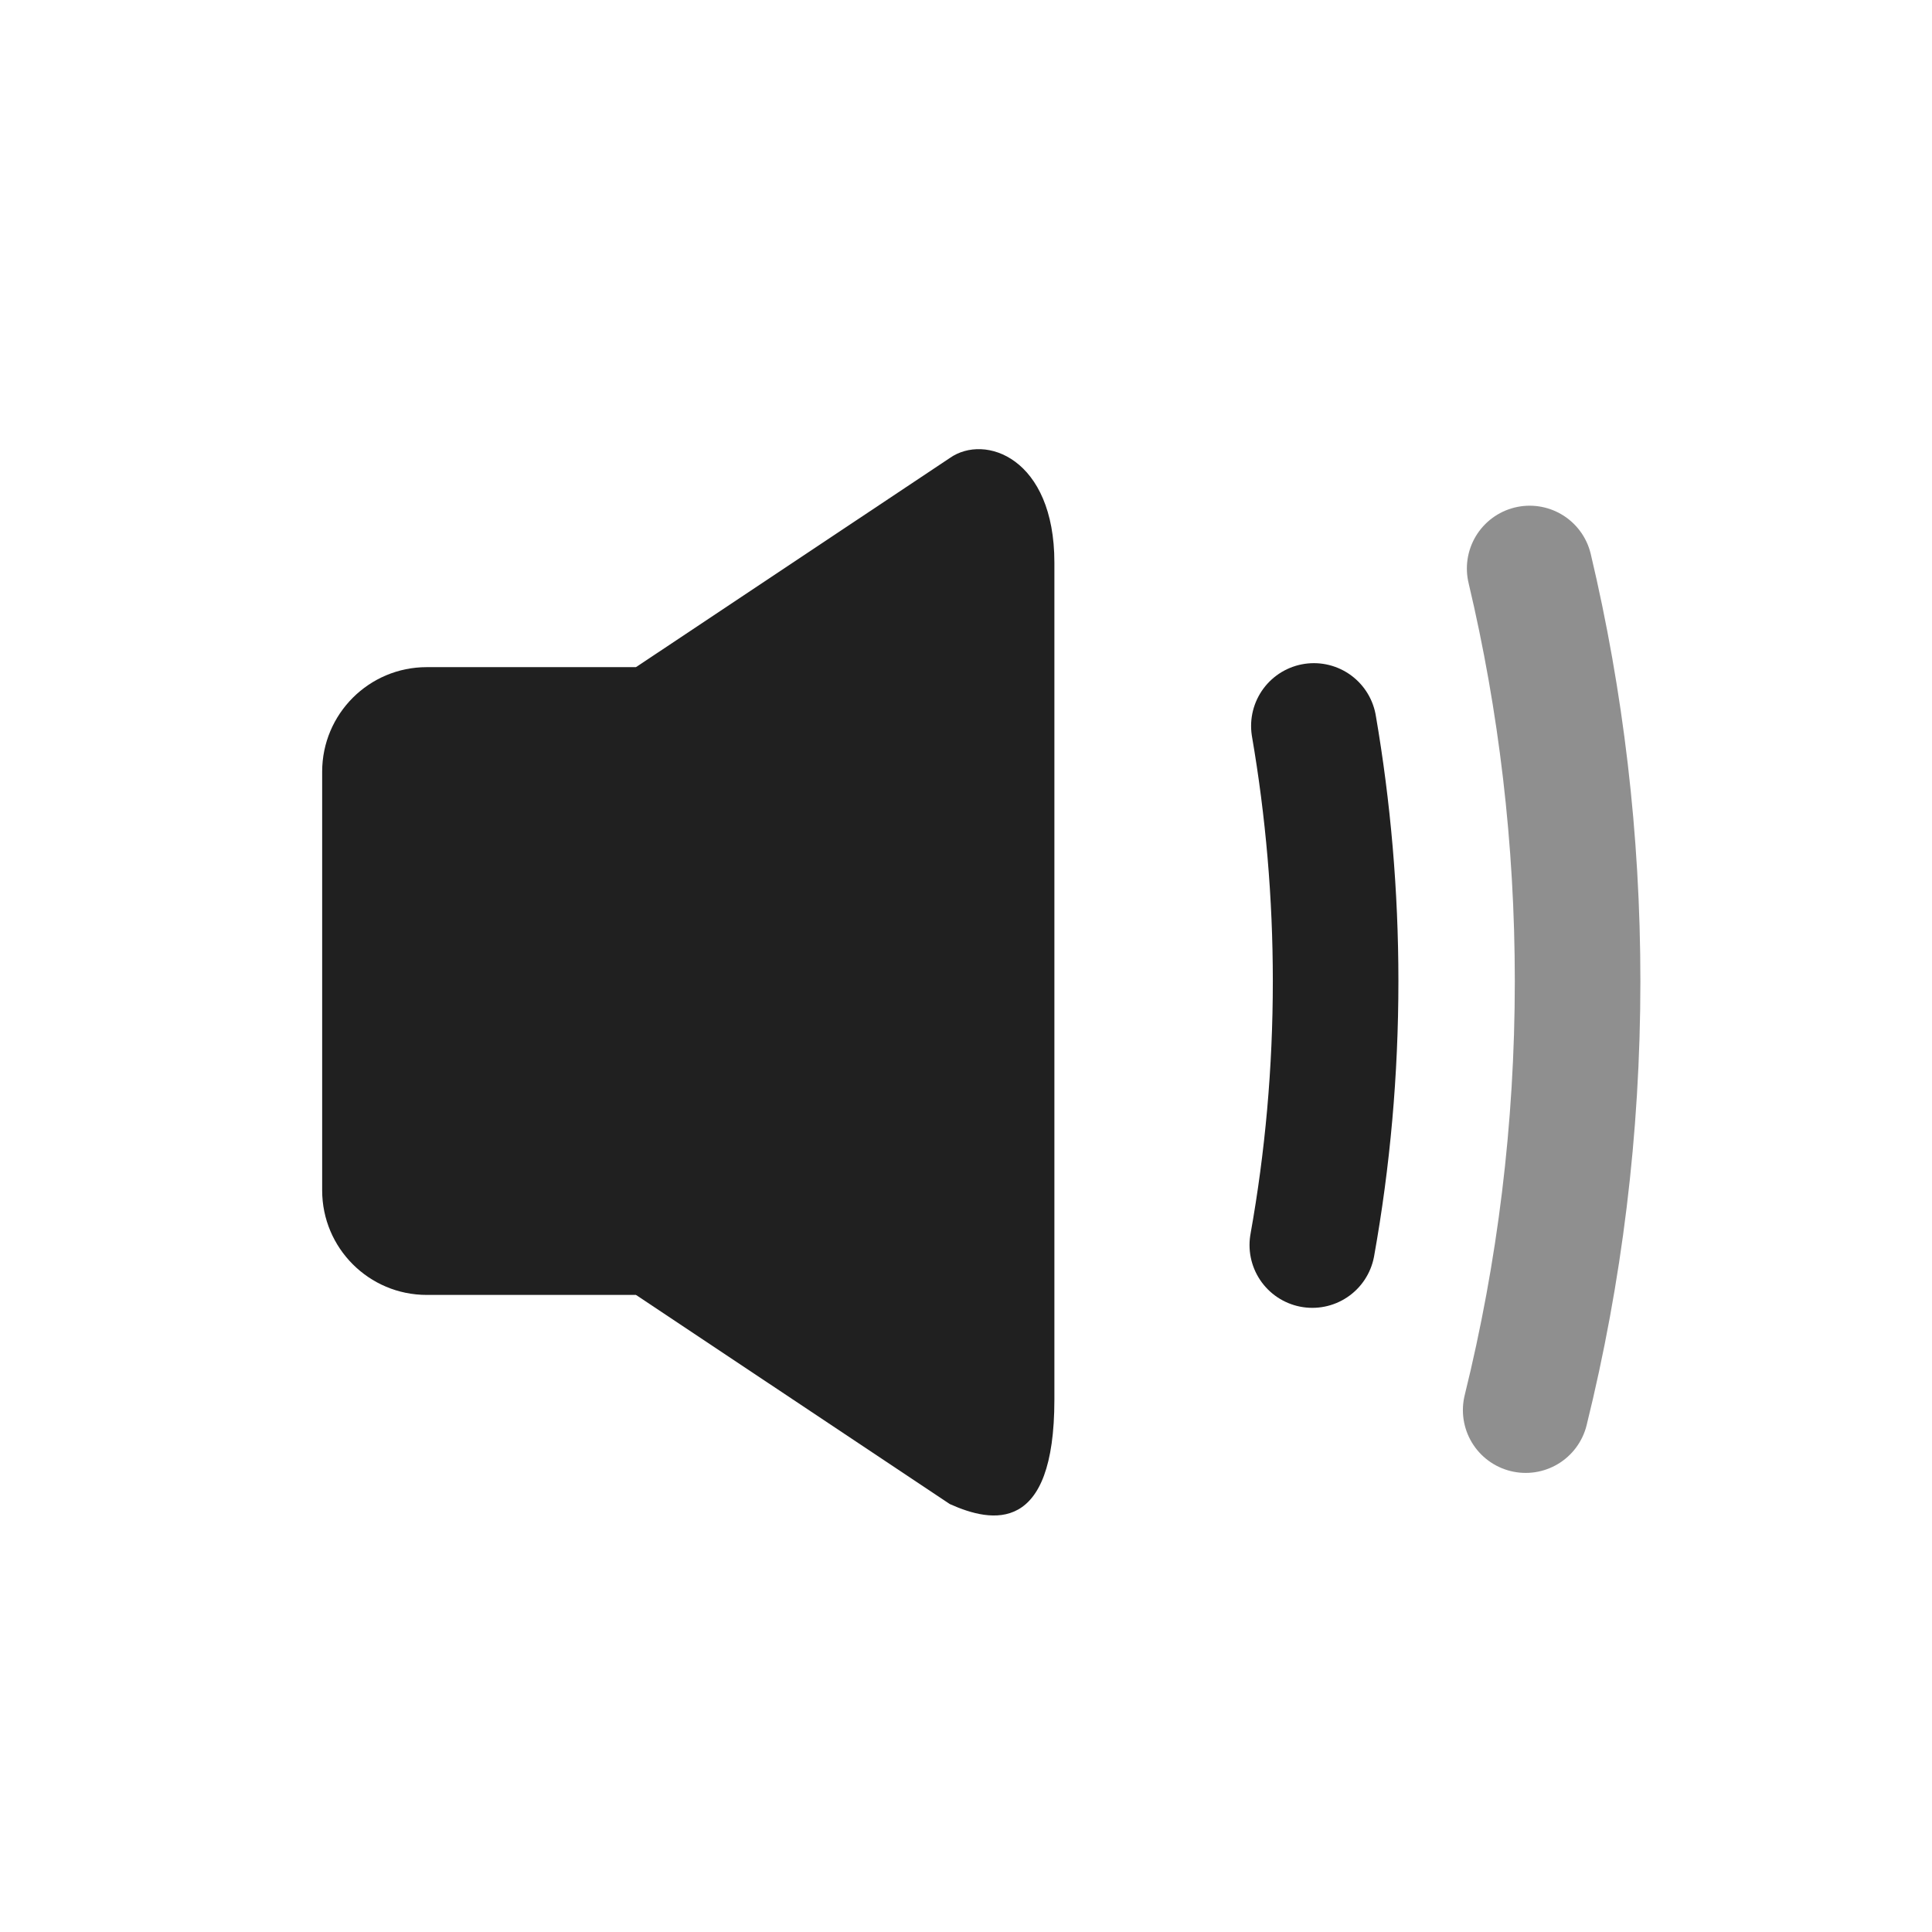
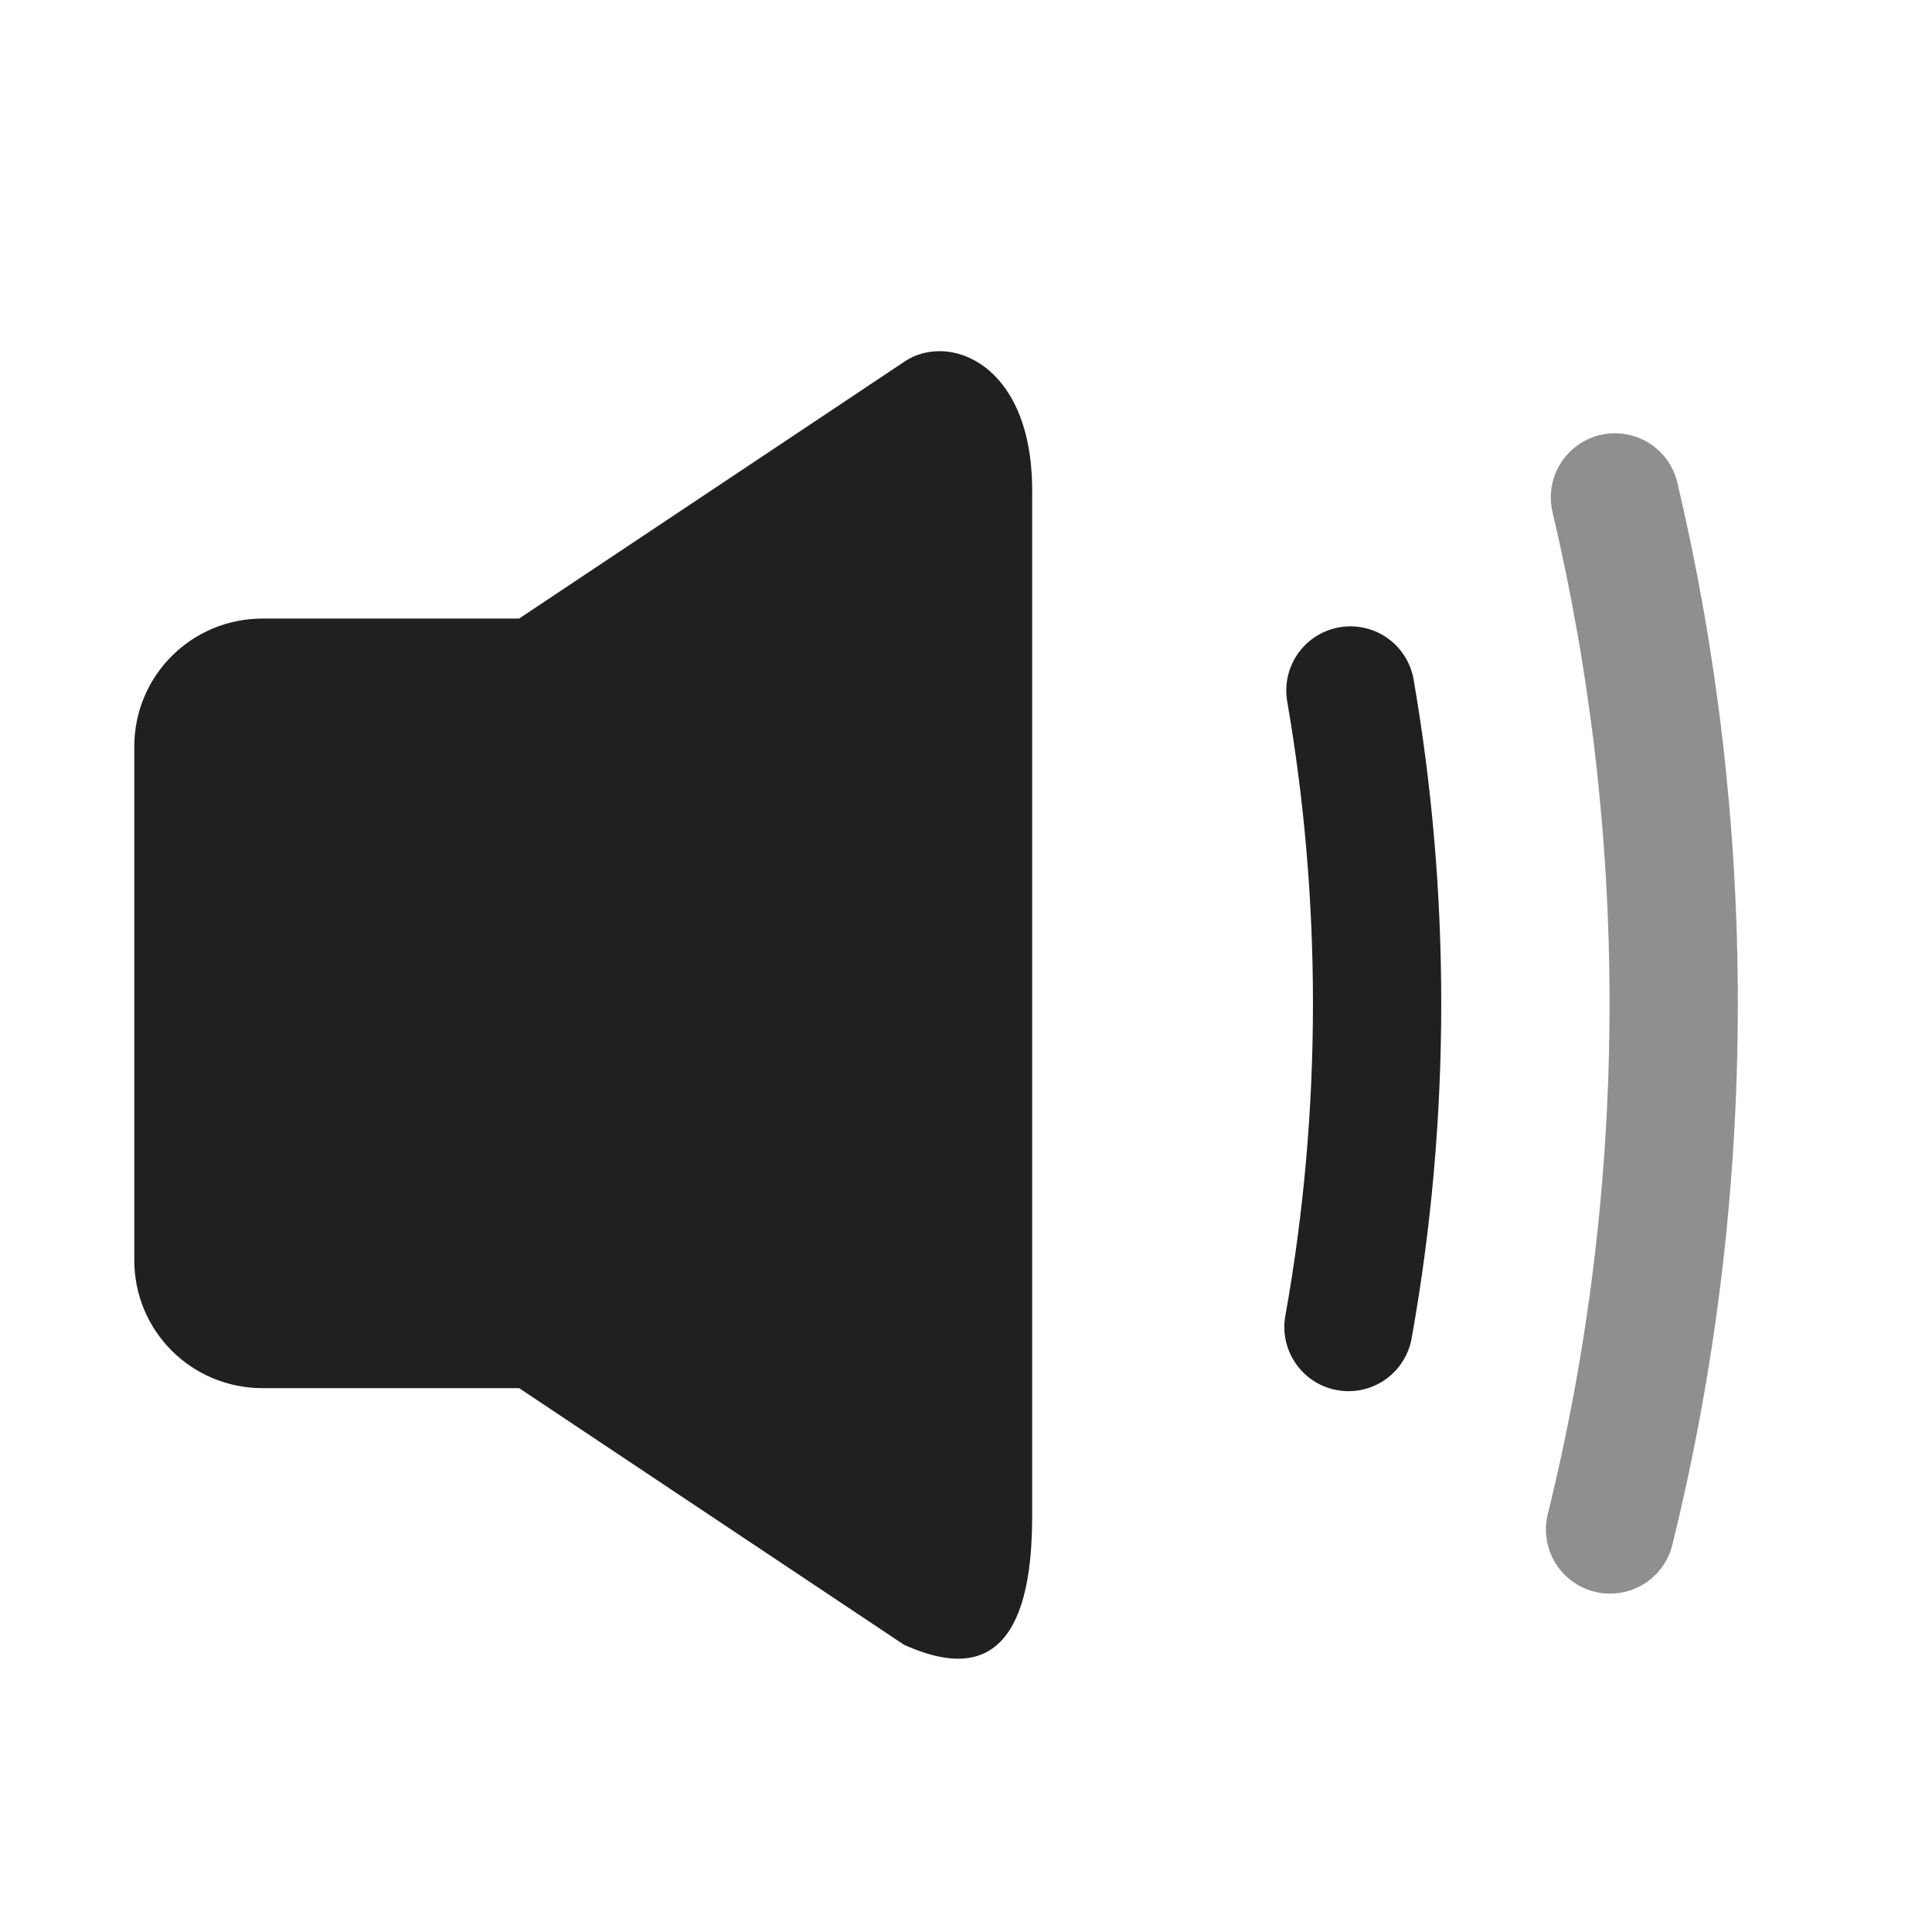
- <svg xmlns="http://www.w3.org/2000/svg" xmlns:xlink="http://www.w3.org/1999/xlink" id="svg7384" style="enable-background:new" height="16" width="16" version="1.1">
+ <svg xmlns="http://www.w3.org/2000/svg" xmlns:xlink="http://www.w3.org/1999/xlink" id="svg7384" style="enable-background:new" height="24" width="24" version="1.1">
  <defs id="defs7386">
    <filter id="filter7554" style="color-interpolation-filters:sRGB">
      <feBlend id="feBlend7556" in2="BackgroundImage" mode="darken" />
    </filter>
    <linearGradient gradientTransform="translate(-1,-2)" gradientUnits="userSpaceOnUse" xlink:href="#linearGradient3678" id="linearGradient2868" y2="19" x2="8.925" y1="6" x1="8.925" />
    <linearGradient id="linearGradient3678">
      <stop offset="0" style="stop-color:#ffffff;stop-opacity:1" id="stop3680" />
      <stop offset="1" style="stop-color:#e6e6e6;stop-opacity:1" id="stop3682" />
    </linearGradient>
    <linearGradient gradientTransform="translate(-2,-1)" gradientUnits="userSpaceOnUse" xlink:href="#linearGradient3678" id="linearGradient2393" y2="21" x2="9" y1="3" x1="9" />
    <linearGradient x1="14" y1="3" x2="14" y2="21" id="linearGradient2398" xlink:href="#linearGradient3587-6-5-3" gradientUnits="userSpaceOnUse" gradientTransform="translate(-1.000123,-5)" />
    <linearGradient id="linearGradient3587-6-5-3">
-       <stop id="stop3589-9-2-0" style="stop-color:#000000;stop-opacity:1" offset="0" />
+       <stop id="stop3589-9-2-0" style="stop-color:#f5f5f5;stop-opacity:1" offset="0" />
      <stop id="stop3591-7-4-7" style="stop-color:#363636;stop-opacity:1" offset="1" />
    </linearGradient>
    <linearGradient x1="66.097" y1="9.364" x2="66.097" y2="27.364" id="linearGradient2395" xlink:href="#linearGradient3587-6-5-3" gradientUnits="userSpaceOnUse" gradientTransform="translate(-52.0968,-11.36383)" />
    <linearGradient x1="4.955" y1="2.684" x2="4.955" y2="13.496" id="linearGradient7390" xlink:href="#linearGradient3587-6-5-3" gradientUnits="userSpaceOnUse" />
    <linearGradient x1="7.911" y1="4.576" x2="7.911" y2="11.649" id="linearGradient7392" xlink:href="#linearGradient3587-6-5-3" gradientUnits="userSpaceOnUse" />
    <linearGradient x1="10.187" y1="2.774" x2="10.187" y2="13.317" id="linearGradient7394" xlink:href="#linearGradient3587-6-5-3" gradientUnits="userSpaceOnUse" />
    <linearGradient x1="13.917" y1="0.882" x2="13.917" y2="15.183" id="linearGradient7396" xlink:href="#linearGradient3587-6-5-3" gradientUnits="userSpaceOnUse" />
    <linearGradient id="linearGradient5263">
      <stop id="stop5265" style="stop-color:#a0d5ff;stop-opacity:1" offset="0" />
      <stop id="stop5267" style="stop-color:#a0d5ff;stop-opacity:1" offset="1" />
    </linearGradient>
  </defs>
-   <rect style="opacity:0;fill:#000000;fill-opacity:0;stroke:none;stroke-width:0.1;stroke-linecap:round;stroke-linejoin:round;stroke-miterlimit:4;stroke-dasharray:none;stroke-dashoffset:0;stroke-opacity:1;paint-order:fill markers stroke" id="rect863" width="24" height="24" x="0" y="-8" />
-   <rect style="opacity:1;fill:#202020;fill-opacity:1;stroke:none;stroke-width:3.93;stroke-linecap:round;stroke-linejoin:round;stroke-miterlimit:4;stroke-dasharray:none;stroke-opacity:0.008" id="rect849" width="4.332" height="5.199" x="2.668" y="5.525" rx="0.866" ry="0.866" />
-   <path style="fill:#202020;fill-opacity:1;stroke:none;stroke-width:0.866px;stroke-linecap:butt;stroke-linejoin:miter;stroke-opacity:1" d="M 5.267,5.525 7.866,3.793 c 0.291,-0.205 0.866,0 0.866,0.866 v 6.931 c 0,1.117 -0.513,1.025 -0.866,0.866 L 5.267,10.724 Z" id="path851" />
-   <path style="opacity:1;fill:none;fill-opacity:1;stroke:#202020;stroke-width:1.04;stroke-linecap:round;stroke-linejoin:round;stroke-miterlimit:4;stroke-dasharray:none;stroke-opacity:1" d="m 10.881,6.012 c 0.118,0.687 0.18,1.393 0.18,2.113 0,0.746 -0.066,1.477 -0.193,2.186" id="path840" />
-   <path style="opacity:0.5;fill:none;fill-opacity:1;stroke:#202020;stroke-width:1.04;stroke-linecap:round;stroke-linejoin:round;stroke-miterlimit:4;stroke-dasharray:none;stroke-opacity:1" d="m 12.668,4.708 c 0.26,1.097 0.397,2.241 0.397,3.417 0,1.225 -0.149,2.415 -0.43,3.553" id="circle842" />
+   <rect style="opacity:0;fill:#f5f5f5;fill-opacity:0;stroke:none;stroke-width:0.1;stroke-linecap:round;stroke-linejoin:round;stroke-miterlimit:4;stroke-dasharray:none;stroke-dashoffset:0;stroke-opacity:1;paint-order:fill markers stroke" id="rect863" width="24" height="24" x="0" y="-8" />
+   <path id="rect849" style="opacity:1;fill:#202020;fill-opacity:1;stroke:none;stroke-width:7.228;stroke-linecap:round;stroke-linejoin:round;stroke-miterlimit:4;stroke-dasharray:none;stroke-opacity:0.008" d="M 11.705 4.363 C 11.531 4.356 11.364 4.402 11.23 4.496 L 6.449 7.684 L 3.262 7.684 C 2.379 7.684 1.668 8.394 1.668 9.277 L 1.668 15.652 C 1.668 16.535 2.379 17.244 3.262 17.244 L 6.449 17.244 L 11.23 20.432 C 11.881 20.723 12.822 20.893 12.822 18.838 L 12.822 6.09 C 12.822 4.895 12.229 4.385 11.705 4.363 z " />
+   <g id="g866" transform="matrix(1.593612,0,0,1.593612,-1.519361,-0.2847184)" style="opacity:1">
+     <path id="path840" d="m 11.48,5.561 c 0.137,0.793 0.208,1.607 0.208,2.439 0,0.861 -0.076,1.704 -0.223,2.523" style="opacity:1;fill:none;fill-opacity:1;stroke:#202020;stroke-linecap:round;stroke-linejoin:round;stroke-miterlimit:4;stroke-dasharray:none;stroke-opacity:1" />
+     <path id="circle842" d="M 13.542,4.056 C 13.841,5.322 14,6.643 14,8 c 0,1.414 -0.172,2.788 -0.496,4.101" style="opacity:0.5;fill:none;fill-opacity:1;stroke:#202020;stroke-linecap:round;stroke-linejoin:round;stroke-miterlimit:4;stroke-dasharray:none;stroke-opacity:1" />
+   </g>
</svg>
